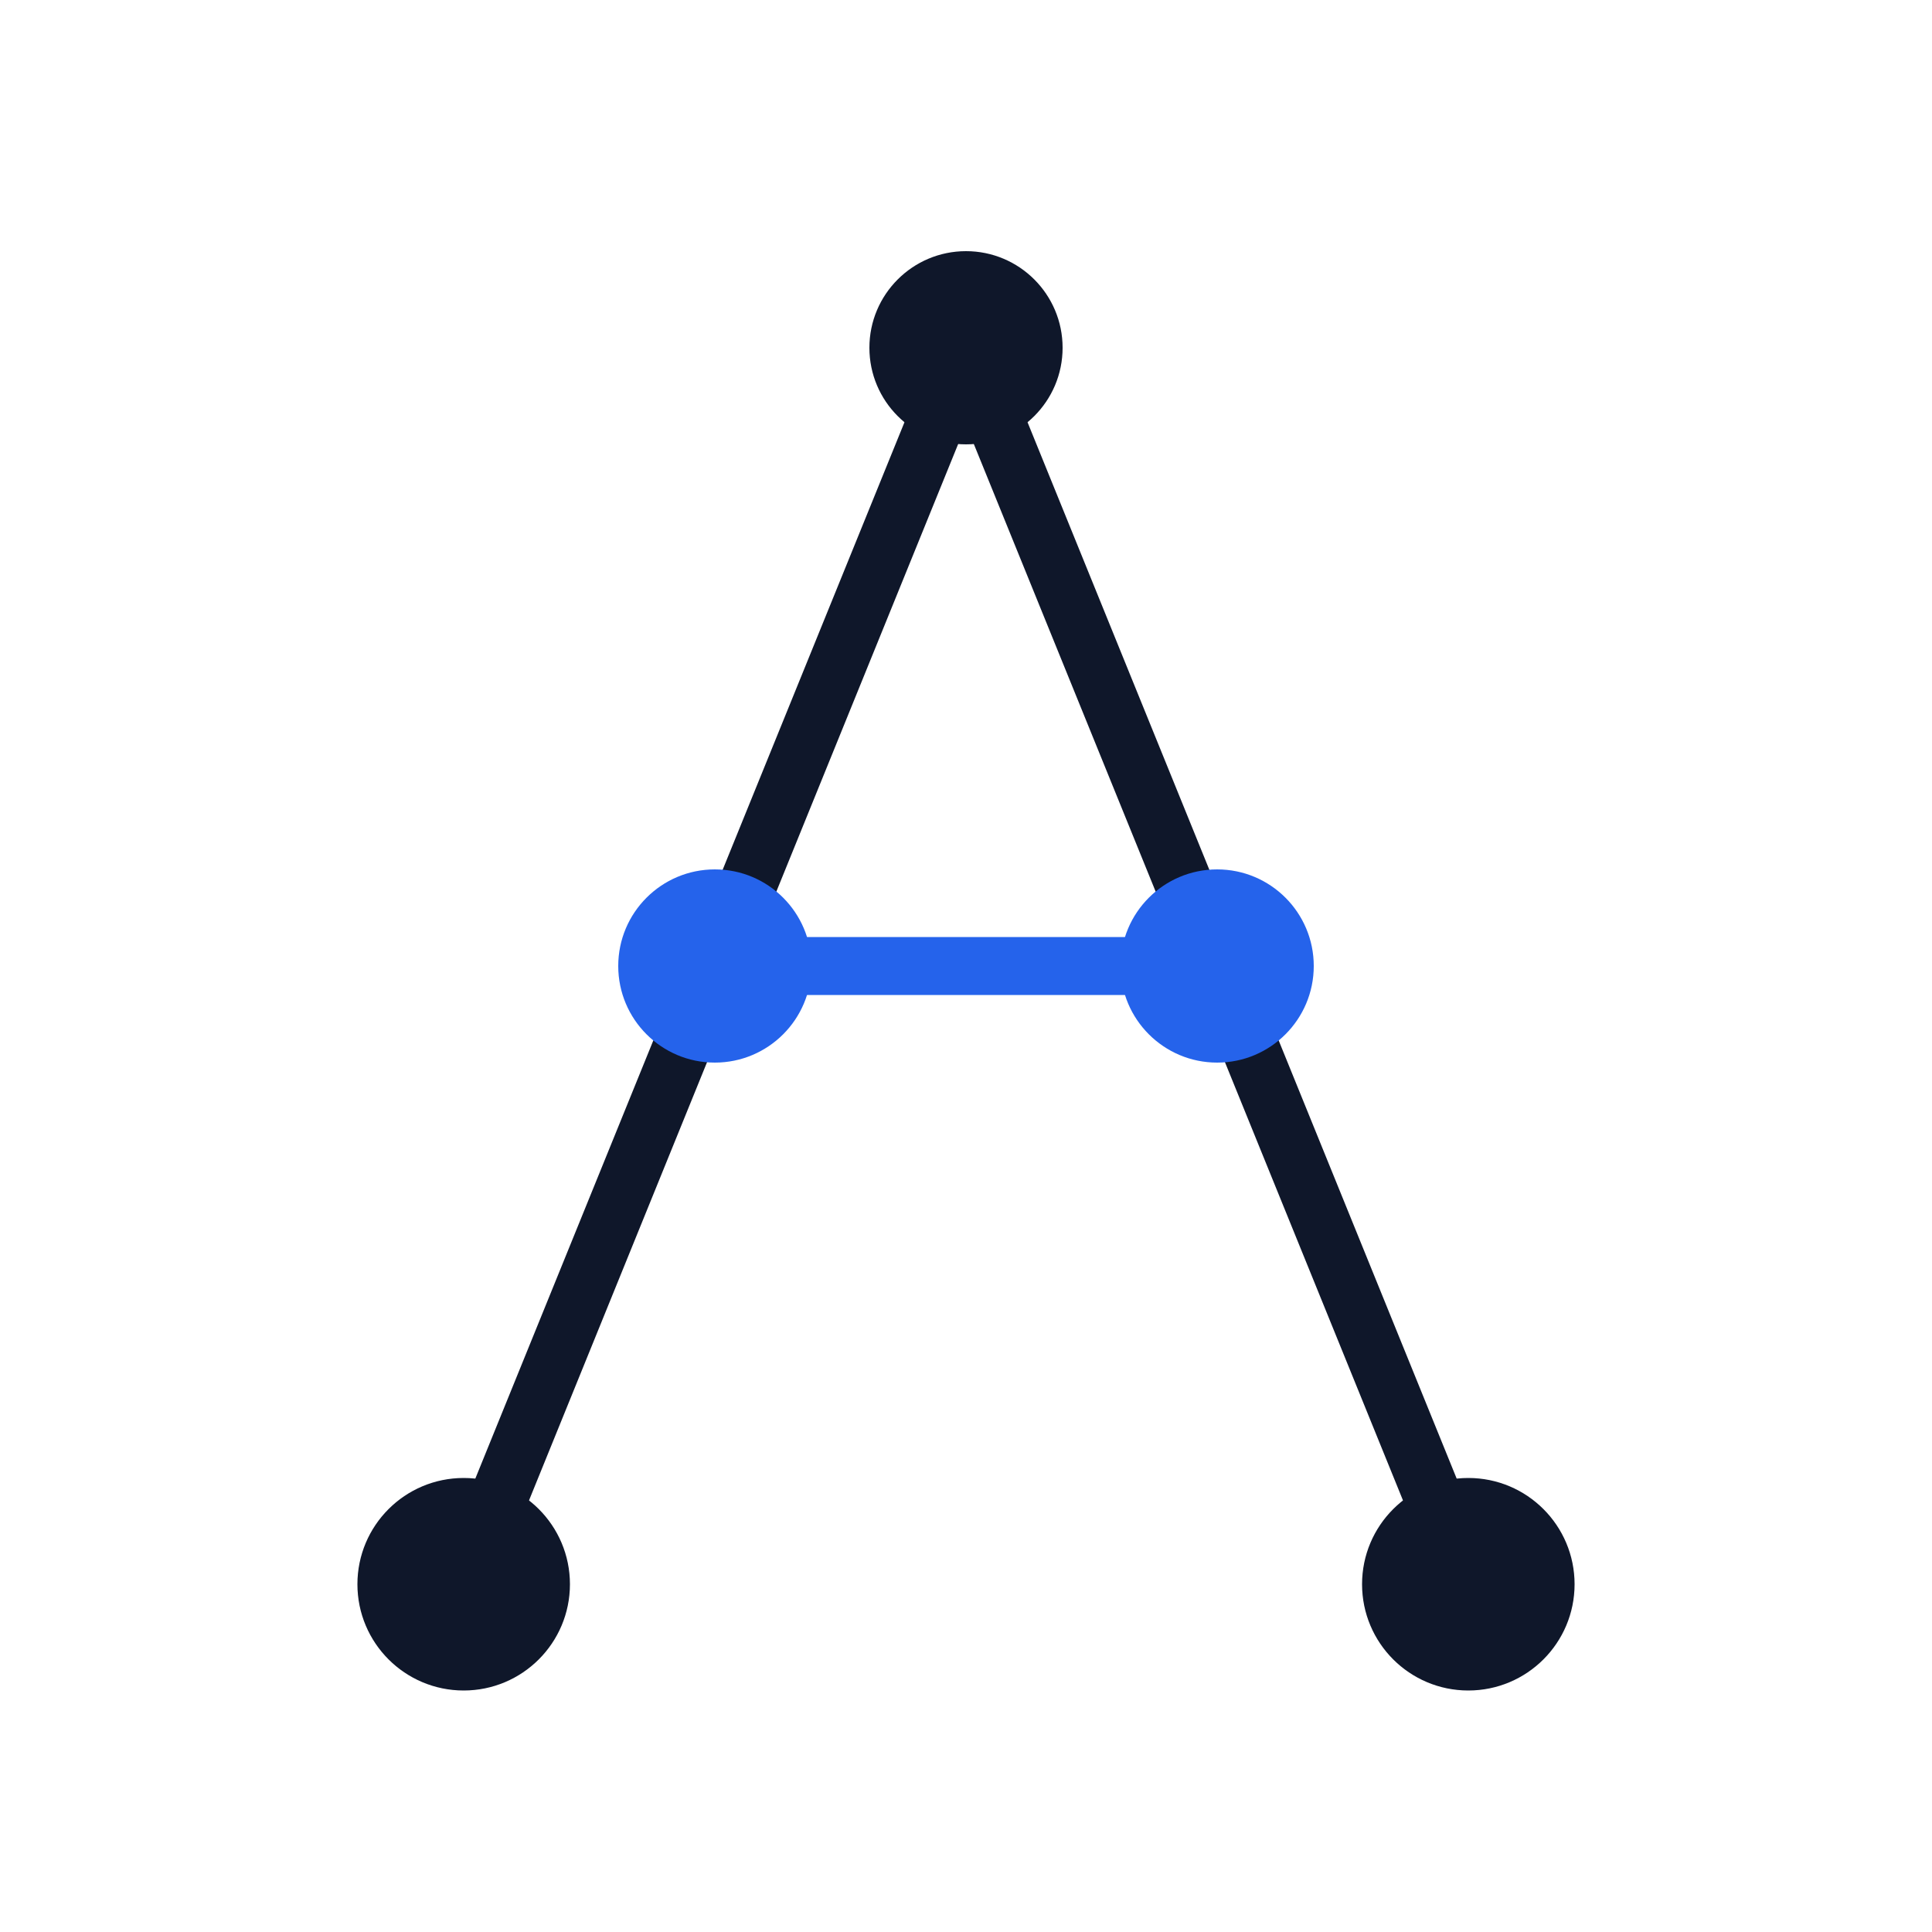
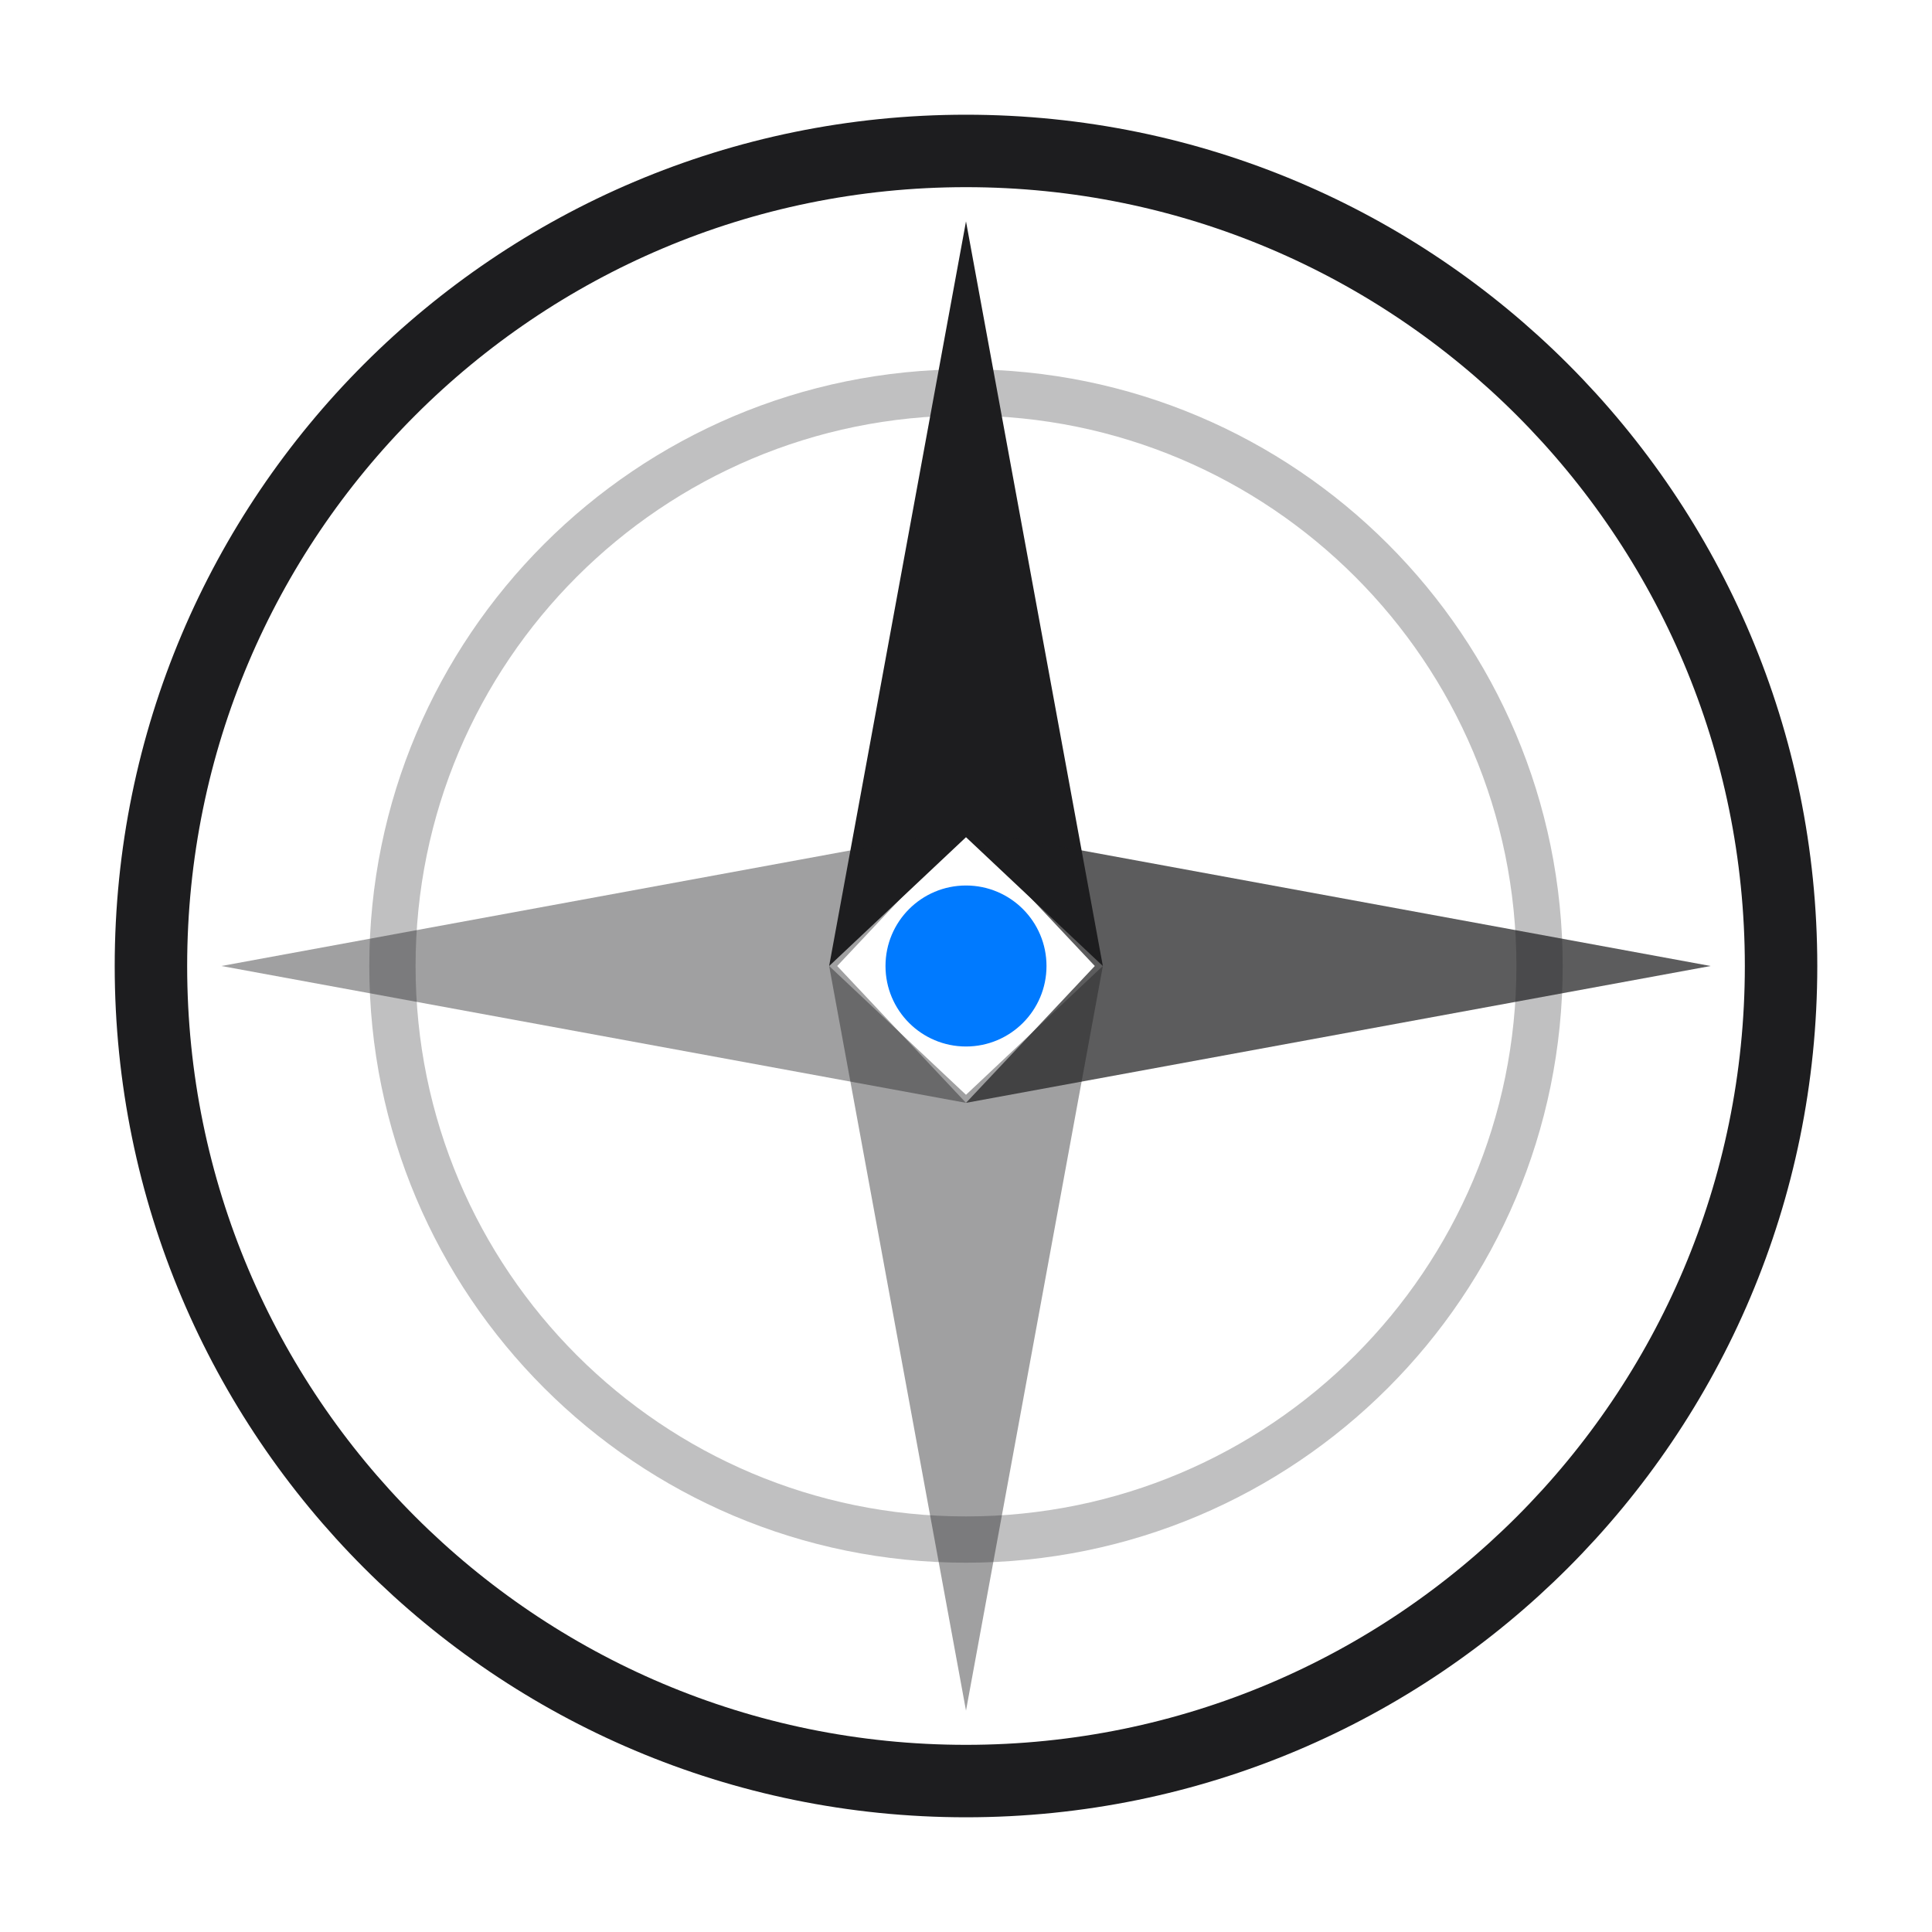
- <svg xmlns="http://www.w3.org/2000/svg" viewBox="0 0 100 100" role="img" aria-label="Math Atlas">
+ <svg xmlns="http://www.w3.org/2000/svg" viewBox="0 0 48 48" role="img" aria-label="Math Atlas">
  <style>
-     .stk {
-       stroke: #0f172a;
-     }
- 
-     .fil {
-       fill: #0f172a;
-     }
- 
-     .acc-s {
-       stroke: #2563eb;
-     }
- 
-     .acc-f {
-       fill: #2563eb;
-     }
- 
-     .node {
-       fill: #0f172a;
+     .ink { color: #1d1d1f; }
+     .accent { color: #007aff; }
+     @media (prefers-color-scheme: dark) {
+       .ink { color: #f5f5f7; }
+       .accent { color: #0a84ff; }
    }
  </style>
-   <g class="stk" fill="none" stroke-width="3" stroke-linecap="round" stroke-linejoin="round">
-     <path d="M50 18 L24 82" />
-     <path d="M50 18 L76 82" />
+   <g class="ink" fill="none">
+     <circle cx="24" cy="24" r="20.25" stroke="currentColor" stroke-width="1.8" />
+     <circle cx="24" cy="24" r="14.25" stroke="currentColor" stroke-width="1.15" opacity=".28" />
+     <path d="M24 5.5 27.4 24 24 20.8 20.6 24Z" fill="currentColor" />
+     <path d="m24 42.5-3.4-18.5 3.4 3.2 3.4-3.2Z" fill="currentColor" opacity=".42" />
+     <path d="m42.5 24-18.5 3.4 3.2-3.4-3.2-3.4Z" fill="currentColor" opacity=".72" />
+     <path d="m5.5 24 18.5-3.4-3.2 3.4 3.2 3.4Z" fill="currentColor" opacity=".42" />
  </g>
-   <path class="acc-s" d="M37 50 L63 50" fill="none" stroke-width="3" stroke-linecap="round" />
-   <circle class="fil" cx="50" cy="18" r="5" />
-   <g class="node stk" stroke-width="1" stroke-linecap="round" stroke-linejoin="round">
-     <circle cx="24" cy="82" r="5" />
-     <circle cx="76" cy="82" r="5" />
-   </g>
-   <g class="acc-f" stroke-width="3">
-     <circle cx="37" cy="50" r="5" />
-     <circle cx="63" cy="50" r="5" />
-   </g>
+   <circle class="accent" cx="24" cy="24" r="2" fill="currentColor" />
</svg>
